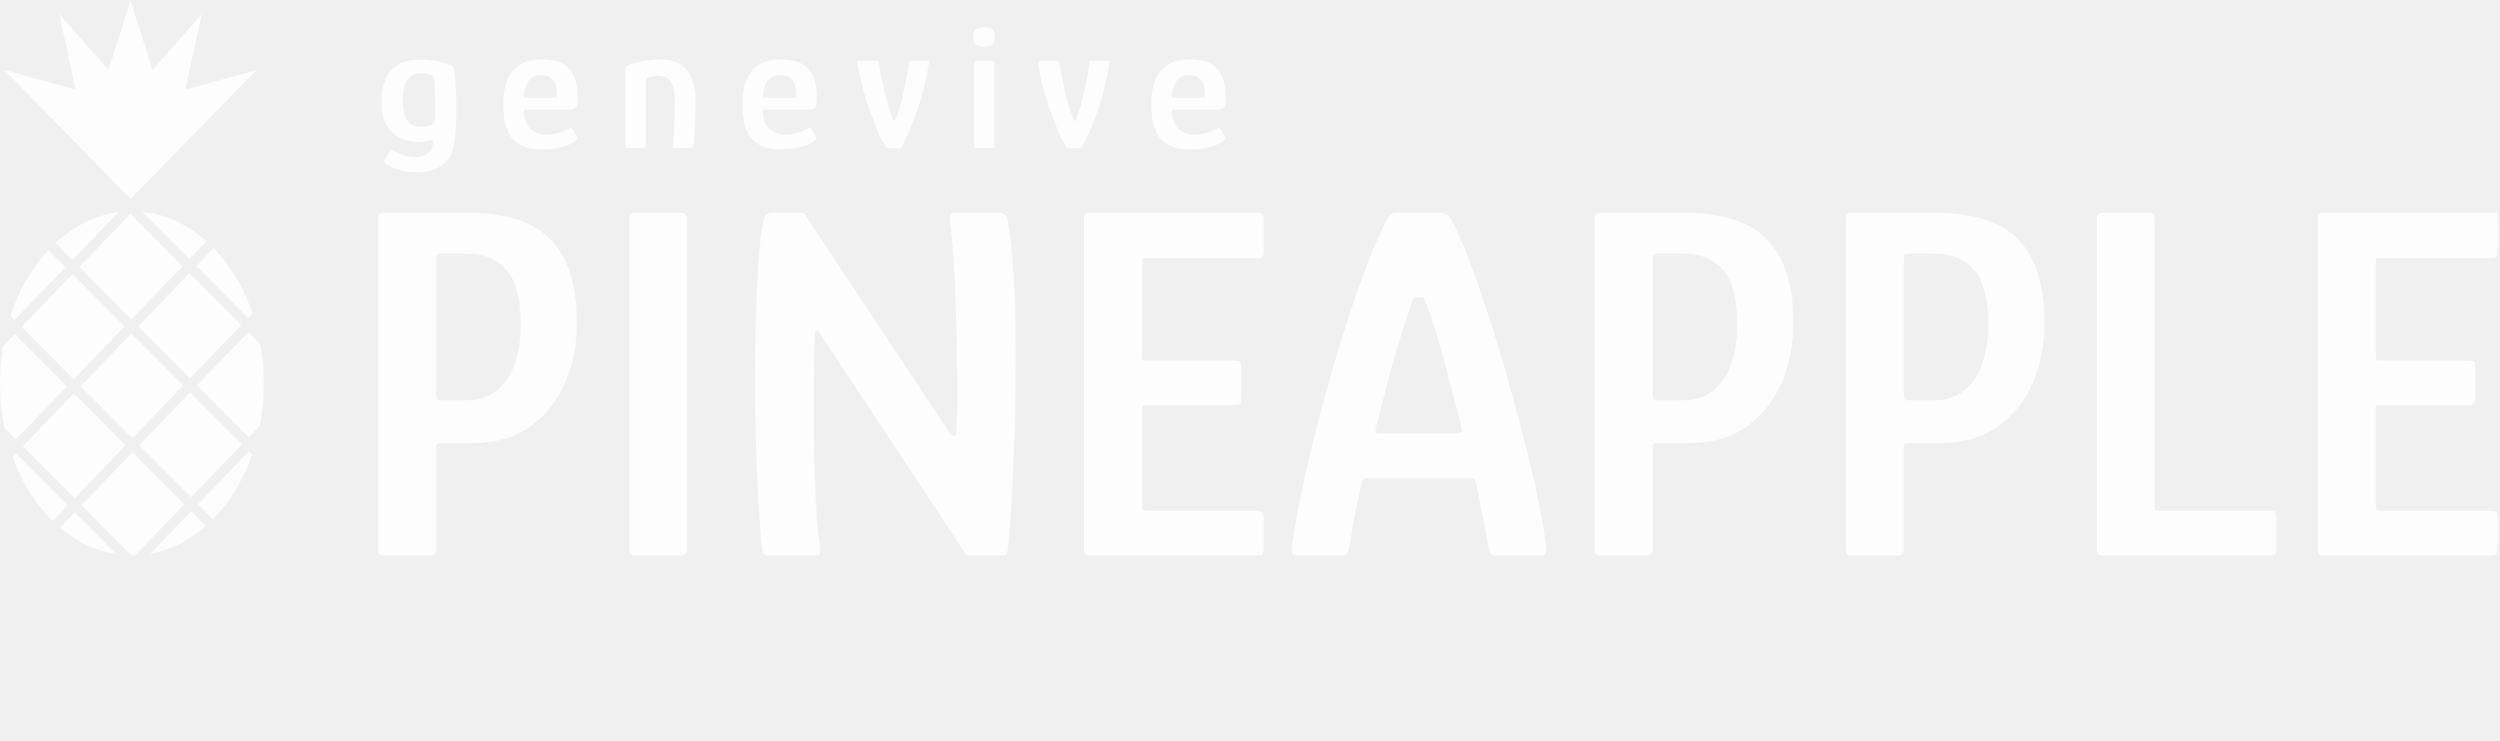
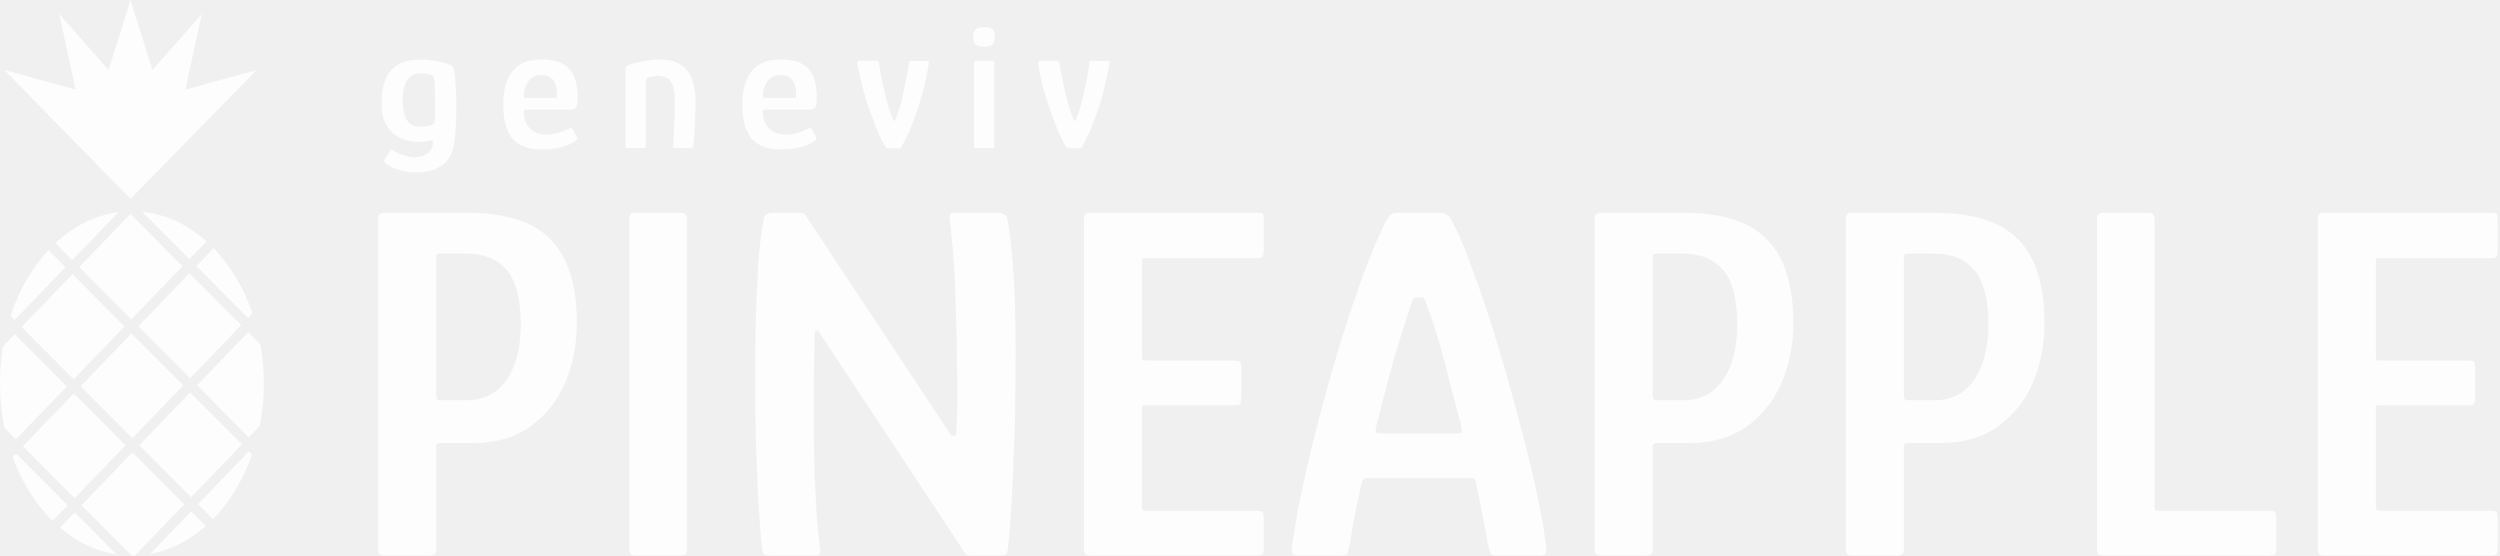
- <svg xmlns="http://www.w3.org/2000/svg" width="540" height="160" viewBox="0 0 540 160" fill="none">
-   <path d="M124.6 69.73C124.6 74.423 123.757 78.75 122.07 82.71C120.383 86.597 117.853 89.75 114.48 92.17C111.18 94.517 107.073 95.69 102.16 95.69H95.12C94.753 95.69 94.497 95.763 94.35 95.91C94.277 96.057 94.24 96.277 94.24 96.57V118.79C94.24 119.597 93.763 120 92.81 120H82.91C82.103 120 81.7 119.597 81.7 118.79V47.18C81.7 46.373 82.103 45.97 82.91 45.97H100.95C109.31 45.97 115.323 47.913 118.99 51.8C122.73 55.613 124.6 61.59 124.6 69.73ZM94.24 85.46C94.24 86.12 94.497 86.45 95.01 86.45H100.84C104.507 86.45 107.367 84.983 109.42 82.05C111.473 79.117 112.5 75.047 112.5 69.84C112.427 64.34 111.363 60.453 109.31 58.18C107.33 55.907 104.433 54.77 100.62 54.77H95.01C94.717 54.77 94.497 54.843 94.35 54.99C94.277 55.063 94.24 55.32 94.24 55.76V85.46ZM148.378 118.79C148.378 119.597 147.938 120 147.058 120H137.158C136.351 120 135.948 119.597 135.948 118.79V47.18C135.948 46.373 136.351 45.97 137.158 45.97H147.058C147.938 45.97 148.378 46.373 148.378 47.18V118.79ZM205.243 93.71C205.39 94.003 205.646 94.15 206.013 94.15C206.38 94.15 206.563 93.93 206.563 93.49C206.71 91.143 206.783 88.54 206.783 85.68C206.783 82.747 206.746 79.667 206.673 76.44C206.673 73.213 206.6 69.913 206.453 66.54C206.38 63.167 206.233 59.867 206.013 56.64C205.793 53.34 205.5 50.223 205.133 47.29C205.06 46.41 205.28 45.97 205.793 45.97H215.803C216.243 45.97 216.61 46.08 216.903 46.3C217.27 46.52 217.49 46.813 217.563 47.18C218.076 49.893 218.48 53.193 218.773 57.08C219.066 60.893 219.25 65.073 219.323 69.62C219.396 74.167 219.396 78.823 219.323 83.59C219.323 88.283 219.213 92.867 218.993 97.34C218.846 101.813 218.663 105.92 218.443 109.66C218.223 113.327 217.966 116.37 217.673 118.79C217.6 119.377 217.38 119.743 217.013 119.89C216.646 119.963 216.243 120 215.803 120H209.313C208.8 120 208.286 119.487 207.773 118.46L176.973 71.82C176.9 71.527 176.716 71.38 176.423 71.38C176.13 71.38 175.983 71.563 175.983 71.93C175.91 75.67 175.836 79.373 175.763 83.04C175.763 86.633 175.763 90.153 175.763 93.6C175.836 96.973 175.91 100.2 175.983 103.28C176.13 106.36 176.276 109.22 176.423 111.86C176.643 114.427 176.9 116.737 177.193 118.79C177.193 119.597 176.936 120 176.423 120H166.523C166.156 120 165.753 119.963 165.313 119.89C164.946 119.743 164.726 119.377 164.653 118.79C164.36 116.297 164.103 113.18 163.883 109.44C163.663 105.7 163.48 101.593 163.333 97.12C163.186 92.647 163.113 88.063 163.113 83.37C163.113 78.603 163.15 73.983 163.223 69.51C163.37 64.963 163.553 60.783 163.773 56.97C164.066 53.083 164.47 49.82 164.983 47.18C165.056 46.813 165.276 46.52 165.643 46.3C166.01 46.08 166.376 45.97 166.743 45.97H173.013C173.526 45.97 173.93 46.263 174.223 46.85L205.243 93.71ZM235.342 120C234.535 120 234.132 119.597 234.132 118.79V47.18C234.132 46.373 234.535 45.97 235.342 45.97H271.422C272.155 45.97 272.595 46.043 272.742 46.19C272.888 46.263 272.962 46.667 272.962 47.4V54.11C272.962 54.917 272.852 55.393 272.632 55.54C272.485 55.687 272.082 55.76 271.422 55.76H247.552C247.112 55.76 246.855 55.797 246.782 55.87C246.708 55.943 246.672 56.163 246.672 56.53V76.99C246.672 77.357 246.708 77.613 246.782 77.76C246.928 77.833 247.148 77.87 247.442 77.87H266.472C267.278 77.87 267.755 77.98 267.902 78.2C268.048 78.347 268.122 78.86 268.122 79.74V85.79C268.122 86.597 268.012 87.11 267.792 87.33C267.645 87.477 267.205 87.55 266.472 87.55H247.442C247.075 87.55 246.855 87.587 246.782 87.66C246.708 87.733 246.672 87.953 246.672 88.32V109.33C246.672 109.697 246.708 109.953 246.782 110.1C246.855 110.247 247.075 110.32 247.442 110.32H271.202C272.082 110.32 272.595 110.43 272.742 110.65C272.888 110.797 272.962 111.273 272.962 112.08V118.24C272.962 119.047 272.852 119.56 272.632 119.78C272.412 119.927 271.935 120 271.202 120H235.342ZM280.128 120C279.541 120 279.175 119.78 279.028 119.34C278.955 118.9 279.028 118.057 279.248 116.81C279.688 113.51 280.421 109.513 281.448 104.82C282.475 100.053 283.685 95.03 285.078 89.75C286.471 84.47 287.975 79.19 289.588 73.91C291.201 68.63 292.851 63.717 294.538 59.17C296.225 54.623 297.838 50.81 299.378 47.73C299.671 47.217 299.965 46.813 300.258 46.52C300.625 46.153 301.028 45.97 301.468 45.97H311.478C311.918 46.117 312.321 46.3 312.688 46.52C313.055 46.74 313.385 47.18 313.678 47.84C315.218 50.773 316.795 54.55 318.408 59.17C320.095 63.717 321.745 68.667 323.358 74.02C324.971 79.3 326.475 84.617 327.868 89.97C329.335 95.25 330.581 100.237 331.608 104.93C332.635 109.623 333.368 113.583 333.808 116.81C334.028 118.057 334.065 118.9 333.918 119.34C333.845 119.78 333.478 120 332.818 120H323.138C322.625 120 322.258 119.89 322.038 119.67C321.891 119.377 321.671 118.643 321.378 117.47C321.085 115.637 320.681 113.51 320.168 111.09C319.728 108.67 319.288 106.433 318.848 104.38C318.775 103.867 318.665 103.573 318.518 103.5C318.371 103.353 318.041 103.28 317.528 103.28H295.418C294.905 103.28 294.575 103.353 294.428 103.5C294.355 103.573 294.245 103.867 294.098 104.38C293.658 106.433 293.181 108.67 292.668 111.09C292.228 113.51 291.861 115.637 291.568 117.47C291.348 118.643 291.128 119.377 290.908 119.67C290.761 119.89 290.431 120 289.918 120H280.128ZM298.058 93.6H314.888C315.328 93.6 315.585 93.527 315.658 93.38C315.805 93.16 315.805 92.757 315.658 92.17C314.485 87.623 313.275 82.967 312.028 78.2C310.781 73.433 309.388 69.033 307.848 65C307.701 64.487 307.445 64.23 307.078 64.23H305.868C305.501 64.23 305.208 64.523 304.988 65.11C304.255 67.31 303.411 69.95 302.458 73.03C301.505 76.037 300.588 79.227 299.708 82.6C298.828 85.973 297.985 89.237 297.178 92.39C297.105 92.757 297.105 93.05 297.178 93.27C297.251 93.49 297.545 93.6 298.058 93.6ZM387.354 69.73C387.354 74.423 386.511 78.75 384.824 82.71C383.137 86.597 380.607 89.75 377.234 92.17C373.934 94.517 369.827 95.69 364.914 95.69H357.874C357.507 95.69 357.251 95.763 357.104 95.91C357.031 96.057 356.994 96.277 356.994 96.57V118.79C356.994 119.597 356.517 120 355.564 120H345.664C344.857 120 344.454 119.597 344.454 118.79V47.18C344.454 46.373 344.857 45.97 345.664 45.97H363.704C372.064 45.97 378.077 47.913 381.744 51.8C385.484 55.613 387.354 61.59 387.354 69.73ZM356.994 85.46C356.994 86.12 357.251 86.45 357.764 86.45H363.594C367.261 86.45 370.121 84.983 372.174 82.05C374.227 79.117 375.254 75.047 375.254 69.84C375.181 64.34 374.117 60.453 372.064 58.18C370.084 55.907 367.187 54.77 363.374 54.77H357.764C357.471 54.77 357.251 54.843 357.104 54.99C357.031 55.063 356.994 55.32 356.994 55.76V85.46ZM441.602 69.73C441.602 74.423 440.759 78.75 439.072 82.71C437.385 86.597 434.855 89.75 431.482 92.17C428.182 94.517 424.075 95.69 419.162 95.69H412.122C411.755 95.69 411.499 95.763 411.352 95.91C411.279 96.057 411.242 96.277 411.242 96.57V118.79C411.242 119.597 410.765 120 409.812 120H399.912C399.105 120 398.702 119.597 398.702 118.79V47.18C398.702 46.373 399.105 45.97 399.912 45.97H417.952C426.312 45.97 432.325 47.913 435.992 51.8C439.732 55.613 441.602 61.59 441.602 69.73ZM411.242 85.46C411.242 86.12 411.499 86.45 412.012 86.45H417.842C421.509 86.45 424.369 84.983 426.422 82.05C428.475 79.117 429.502 75.047 429.502 69.84C429.429 64.34 428.365 60.453 426.312 58.18C424.332 55.907 421.435 54.77 417.622 54.77H412.012C411.719 54.77 411.499 54.843 411.352 54.99C411.279 55.063 411.242 55.32 411.242 55.76V85.46ZM454.16 120C453.353 120 452.95 119.597 452.95 118.79V47.18C452.95 46.373 453.353 45.97 454.16 45.97H463.84C464.5 45.97 464.903 46.08 465.05 46.3C465.27 46.52 465.38 46.923 465.38 47.51V109.33C465.38 109.697 465.417 109.953 465.49 110.1C465.563 110.247 465.82 110.32 466.26 110.32H490.02C490.827 110.32 491.303 110.43 491.45 110.65C491.597 110.797 491.67 111.273 491.67 112.08V118.24C491.67 119.047 491.597 119.56 491.45 119.78C491.303 119.927 490.79 120 489.91 120H454.16ZM501.855 120C501.049 120 500.645 119.597 500.645 118.79V47.18C500.645 46.373 501.049 45.97 501.855 45.97H537.935C538.669 45.97 539.109 46.043 539.255 46.19C539.402 46.263 539.475 46.667 539.475 47.4V54.11C539.475 54.917 539.365 55.393 539.145 55.54C538.999 55.687 538.595 55.76 537.935 55.76H514.065C513.625 55.76 513.369 55.797 513.295 55.87C513.222 55.943 513.185 56.163 513.185 56.53V76.99C513.185 77.357 513.222 77.613 513.295 77.76C513.442 77.833 513.662 77.87 513.955 77.87H532.985C533.792 77.87 534.269 77.98 534.415 78.2C534.562 78.347 534.635 78.86 534.635 79.74V85.79C534.635 86.597 534.525 87.11 534.305 87.33C534.159 87.477 533.719 87.55 532.985 87.55H513.955C513.589 87.55 513.369 87.587 513.295 87.66C513.222 87.733 513.185 87.953 513.185 88.32V109.33C513.185 109.697 513.222 109.953 513.295 110.1C513.369 110.247 513.589 110.32 513.955 110.32H537.715C538.595 110.32 539.109 110.43 539.255 110.65C539.402 110.797 539.475 111.273 539.475 112.08V118.24C539.475 119.047 539.365 119.56 539.145 119.78C538.925 119.927 538.449 120 537.715 120H501.855Z" fill="#FDFDFE" />
-   <path d="M82.4 22.32C82.4 20.533 82.64 18.933 83.12 17.52C83.627 16.08 84.493 14.947 85.72 14.12C86.973 13.293 88.733 12.88 91 12.88C92.04 12.88 93.067 12.973 94.08 13.16C95.12 13.32 96.027 13.547 96.8 13.84C97.387 14.053 97.747 14.307 97.88 14.6C98.013 14.867 98.12 15.32 98.2 15.96C98.44 18.067 98.56 20.4 98.56 22.96C98.587 25.493 98.453 28.027 98.16 30.56C97.867 32.88 97.013 34.573 95.6 35.64C94.187 36.707 92.253 37.24 89.8 37.24C88.813 37.24 87.747 37.093 86.6 36.8C85.453 36.533 84.373 36.04 83.36 35.32C83.227 35.213 83.12 35.08 83.04 34.92C82.987 34.76 83.013 34.6 83.12 34.44C83.227 34.28 83.387 34 83.6 33.6C83.84 33.227 84.013 32.96 84.12 32.8C84.253 32.507 84.373 32.347 84.48 32.32C84.613 32.32 84.787 32.4 85 32.56C85.32 32.773 85.747 32.987 86.28 33.2C86.813 33.413 87.373 33.6 87.96 33.76C88.547 33.92 89.053 34 89.48 34C90.013 34 90.56 33.907 91.12 33.72C91.707 33.56 92.227 33.267 92.68 32.84C93.133 32.44 93.413 31.84 93.52 31.04C93.52 31.013 93.52 30.987 93.52 30.96C93.547 30.907 93.56 30.867 93.56 30.84C93.587 30.653 93.56 30.52 93.48 30.44C93.4 30.333 93.227 30.307 92.96 30.36C92.667 30.44 92.267 30.507 91.76 30.56C91.28 30.613 90.813 30.64 90.36 30.64C88.867 30.64 87.507 30.333 86.28 29.72C85.08 29.107 84.12 28.173 83.4 26.92C82.707 25.667 82.373 24.133 82.4 22.32ZM87 21.64C87 22.733 87.107 23.72 87.32 24.6C87.56 25.453 87.947 26.133 88.48 26.64C89.04 27.12 89.8 27.36 90.76 27.36C91.213 27.36 91.653 27.333 92.08 27.28C92.507 27.227 92.88 27.133 93.2 27C93.653 26.813 93.893 26.507 93.92 26.08C93.973 25.493 94 24.787 94 23.96C94 23.133 93.987 22.293 93.96 21.44C93.96 20.56 93.947 19.76 93.92 19.04C93.893 18.293 93.853 17.707 93.8 17.28C93.8 17.12 93.76 16.933 93.68 16.72C93.627 16.507 93.507 16.36 93.32 16.28C93.053 16.147 92.707 16.04 92.28 15.96C91.853 15.88 91.373 15.84 90.84 15.84C89.88 15.84 89.12 16.093 88.56 16.6C88 17.08 87.6 17.76 87.36 18.64C87.12 19.493 87 20.493 87 21.64ZM108.697 22.52C108.697 21.267 108.817 20.067 109.057 18.92C109.324 17.773 109.764 16.747 110.377 15.84C110.99 14.907 111.83 14.173 112.897 13.64C113.99 13.107 115.364 12.84 117.017 12.84C118.75 12.84 120.124 13.08 121.137 13.56C122.177 14.04 122.95 14.693 123.457 15.52C123.99 16.32 124.337 17.213 124.497 18.2C124.684 19.16 124.777 20.12 124.777 21.08C124.777 22.173 124.657 22.88 124.417 23.2C124.177 23.52 123.817 23.68 123.337 23.68H113.537C113.404 23.68 113.297 23.707 113.217 23.76C113.164 23.813 113.137 23.947 113.137 24.16C113.137 25.093 113.324 25.933 113.697 26.68C114.097 27.427 114.657 28.013 115.377 28.44C116.124 28.867 117.017 29.08 118.057 29.08C118.937 29.08 119.804 28.947 120.657 28.68C121.51 28.413 122.164 28.16 122.617 27.92C122.91 27.76 123.137 27.667 123.297 27.64C123.457 27.587 123.63 27.747 123.817 28.12L124.577 29.56C124.71 29.827 124.737 30.013 124.657 30.12C124.604 30.227 124.444 30.36 124.177 30.52C123.297 31.133 122.217 31.587 120.937 31.88C119.657 32.147 118.364 32.28 117.057 32.28C115.35 32.28 113.95 32.027 112.857 31.52C111.764 31.013 110.91 30.32 110.297 29.44C109.71 28.533 109.297 27.493 109.057 26.32C108.817 25.12 108.697 23.853 108.697 22.52ZM120.297 20.36C120.297 19.56 120.19 18.853 119.977 18.24C119.79 17.6 119.444 17.107 118.937 16.76C118.457 16.387 117.79 16.2 116.937 16.2C116.27 16.2 115.697 16.333 115.217 16.6C114.764 16.84 114.39 17.173 114.097 17.6C113.83 18 113.617 18.44 113.457 18.92C113.297 19.4 113.19 19.867 113.137 20.32C113.137 20.693 113.15 20.933 113.177 21.04C113.204 21.12 113.324 21.16 113.537 21.16H119.777C120.017 21.16 120.164 21.12 120.217 21.04C120.297 20.96 120.324 20.733 120.297 20.36ZM135.609 32C135.262 32 135.089 31.853 135.089 31.56C135.089 28.76 135.089 25.973 135.089 23.2C135.089 20.4 135.089 17.613 135.089 14.84C135.089 14.573 135.169 14.387 135.329 14.28C135.489 14.147 135.822 14 136.329 13.84C136.649 13.733 137.155 13.6 137.849 13.44C138.542 13.28 139.275 13.147 140.049 13.04C140.849 12.907 141.582 12.84 142.249 12.84C144.409 12.84 146.062 13.253 147.209 14.08C148.355 14.907 149.142 16 149.569 17.36C150.022 18.72 150.249 20.24 150.249 21.92C150.249 22.987 150.222 24.08 150.169 25.2C150.142 26.32 150.089 27.4 150.009 28.44C149.955 29.48 149.889 30.387 149.809 31.16C149.755 31.587 149.675 31.84 149.569 31.92C149.489 31.973 149.289 32 148.969 32H146.169C145.849 32 145.622 31.96 145.489 31.88C145.382 31.8 145.342 31.613 145.369 31.32C145.369 31.187 145.395 30.76 145.449 30.04C145.502 29.32 145.555 28.467 145.609 27.48C145.662 26.467 145.702 25.467 145.729 24.48C145.755 23.467 145.769 22.613 145.769 21.92C145.769 20.507 145.635 19.4 145.369 18.6C145.102 17.8 144.702 17.24 144.169 16.92C143.635 16.573 142.955 16.4 142.129 16.4C141.755 16.4 141.395 16.427 141.049 16.48C140.729 16.533 140.435 16.6 140.169 16.68C139.955 16.707 139.782 16.813 139.649 17C139.542 17.16 139.489 17.44 139.489 17.84C139.489 19.093 139.489 20.48 139.489 22C139.489 23.52 139.489 25.093 139.489 26.72C139.489 28.32 139.489 29.933 139.489 31.56C139.489 31.853 139.355 32 139.089 32H135.609ZM160.353 22.52C160.353 21.267 160.473 20.067 160.713 18.92C160.98 17.773 161.42 16.747 162.033 15.84C162.646 14.907 163.486 14.173 164.553 13.64C165.646 13.107 167.02 12.84 168.673 12.84C170.406 12.84 171.78 13.08 172.793 13.56C173.833 14.04 174.606 14.693 175.113 15.52C175.646 16.32 175.993 17.213 176.153 18.2C176.34 19.16 176.433 20.12 176.433 21.08C176.433 22.173 176.313 22.88 176.073 23.2C175.833 23.52 175.473 23.68 174.993 23.68H165.193C165.06 23.68 164.953 23.707 164.873 23.76C164.82 23.813 164.793 23.947 164.793 24.16C164.793 25.093 164.98 25.933 165.353 26.68C165.753 27.427 166.313 28.013 167.033 28.44C167.78 28.867 168.673 29.08 169.713 29.08C170.593 29.08 171.46 28.947 172.313 28.68C173.166 28.413 173.82 28.16 174.273 27.92C174.566 27.76 174.793 27.667 174.953 27.64C175.113 27.587 175.286 27.747 175.473 28.12L176.233 29.56C176.366 29.827 176.393 30.013 176.313 30.12C176.26 30.227 176.1 30.36 175.833 30.52C174.953 31.133 173.873 31.587 172.593 31.88C171.313 32.147 170.02 32.28 168.713 32.28C167.006 32.28 165.606 32.027 164.513 31.52C163.42 31.013 162.566 30.32 161.953 29.44C161.366 28.533 160.953 27.493 160.713 26.32C160.473 25.12 160.353 23.853 160.353 22.52ZM171.953 20.36C171.953 19.56 171.846 18.853 171.633 18.24C171.446 17.6 171.1 17.107 170.593 16.76C170.113 16.387 169.446 16.2 168.593 16.2C167.926 16.2 167.353 16.333 166.873 16.6C166.42 16.84 166.046 17.173 165.753 17.6C165.486 18 165.273 18.44 165.113 18.92C164.953 19.4 164.846 19.867 164.793 20.32C164.793 20.693 164.806 20.933 164.833 21.04C164.86 21.12 164.98 21.16 165.193 21.16H171.433C171.673 21.16 171.82 21.12 171.873 21.04C171.953 20.96 171.98 20.733 171.953 20.36ZM191.785 32C191.572 32 191.412 31.92 191.305 31.76C190.612 30.64 190.012 29.453 189.505 28.2C188.998 26.92 188.518 25.653 188.065 24.4C187.292 22.267 186.692 20.36 186.265 18.68C185.838 17 185.505 15.48 185.265 14.12C185.158 13.453 185.278 13.12 185.625 13.12H189.265C189.425 13.12 189.558 13.173 189.665 13.28C189.772 13.36 189.838 13.467 189.865 13.6C189.945 14.427 190.092 15.347 190.305 16.36C190.518 17.347 190.758 18.453 191.025 19.68C191.372 21.067 191.692 22.267 191.985 23.28C192.305 24.267 192.612 25.12 192.905 25.84C192.958 26.053 193.038 26.147 193.145 26.12C193.278 26.093 193.372 26 193.425 25.84C193.665 25.307 193.905 24.627 194.145 23.8C194.412 22.947 194.692 21.907 194.985 20.68C195.305 19.32 195.585 17.973 195.825 16.64C196.092 15.307 196.265 14.213 196.345 13.36C196.372 13.227 196.452 13.16 196.585 13.16H200.465C200.625 13.16 200.692 13.253 200.665 13.44C200.425 15.067 200.078 16.8 199.625 18.64C199.198 20.48 198.638 22.373 197.945 24.32C197.545 25.52 197.078 26.747 196.545 28C196.012 29.253 195.398 30.52 194.705 31.8C194.625 31.96 194.505 32.04 194.345 32.04L191.785 32ZM214.906 7.92C214.906 8.64 214.759 9.187 214.466 9.56C214.172 9.907 213.546 10.08 212.586 10.08C211.652 10.08 211.012 9.907 210.666 9.56C210.346 9.187 210.186 8.64 210.186 7.92C210.186 7.307 210.346 6.813 210.666 6.44C211.012 6.067 211.652 5.88 212.586 5.88C213.599 5.88 214.239 6.067 214.506 6.44C214.772 6.813 214.906 7.307 214.906 7.92ZM214.786 31.56C214.786 31.853 214.626 32 214.306 32H210.826C210.532 32 210.386 31.853 210.386 31.56V13.56C210.386 13.267 210.532 13.12 210.826 13.12H214.306C214.626 13.12 214.786 13.267 214.786 13.56V31.56ZM230.785 32C230.572 32 230.412 31.92 230.305 31.76C229.612 30.64 229.012 29.453 228.505 28.2C227.998 26.92 227.518 25.653 227.065 24.4C226.292 22.267 225.692 20.36 225.265 18.68C224.838 17 224.505 15.48 224.265 14.12C224.158 13.453 224.278 13.12 224.625 13.12H228.265C228.425 13.12 228.558 13.173 228.665 13.28C228.772 13.36 228.838 13.467 228.865 13.6C228.945 14.427 229.092 15.347 229.305 16.36C229.518 17.347 229.758 18.453 230.025 19.68C230.372 21.067 230.692 22.267 230.985 23.28C231.305 24.267 231.612 25.12 231.905 25.84C231.958 26.053 232.038 26.147 232.145 26.12C232.278 26.093 232.372 26 232.425 25.84C232.665 25.307 232.905 24.627 233.145 23.8C233.412 22.947 233.692 21.907 233.985 20.68C234.305 19.32 234.585 17.973 234.825 16.64C235.092 15.307 235.265 14.213 235.345 13.36C235.372 13.227 235.452 13.16 235.585 13.16H239.465C239.625 13.16 239.692 13.253 239.665 13.44C239.425 15.067 239.078 16.8 238.625 18.64C238.198 20.48 237.638 22.373 236.945 24.32C236.545 25.52 236.078 26.747 235.545 28C235.012 29.253 234.398 30.52 233.705 31.8C233.625 31.96 233.505 32.04 233.345 32.04L230.785 32ZM248.666 22.52C248.666 21.267 248.786 20.067 249.026 18.92C249.292 17.773 249.732 16.747 250.346 15.84C250.959 14.907 251.799 14.173 252.866 13.64C253.959 13.107 255.332 12.84 256.986 12.84C258.719 12.84 260.092 13.08 261.106 13.56C262.146 14.04 262.919 14.693 263.426 15.52C263.959 16.32 264.306 17.213 264.466 18.2C264.652 19.16 264.746 20.12 264.746 21.08C264.746 22.173 264.626 22.88 264.386 23.2C264.146 23.52 263.786 23.68 263.306 23.68H253.506C253.372 23.68 253.266 23.707 253.186 23.76C253.132 23.813 253.106 23.947 253.106 24.16C253.106 25.093 253.292 25.933 253.666 26.68C254.066 27.427 254.626 28.013 255.346 28.44C256.092 28.867 256.986 29.08 258.026 29.08C258.906 29.08 259.772 28.947 260.626 28.68C261.479 28.413 262.132 28.16 262.586 27.92C262.879 27.76 263.106 27.667 263.266 27.64C263.426 27.587 263.599 27.747 263.786 28.12L264.546 29.56C264.679 29.827 264.706 30.013 264.626 30.12C264.572 30.227 264.412 30.36 264.146 30.52C263.266 31.133 262.186 31.587 260.906 31.88C259.626 32.147 258.332 32.28 257.026 32.28C255.319 32.28 253.919 32.027 252.826 31.52C251.732 31.013 250.879 30.32 250.266 29.44C249.679 28.533 249.266 27.493 249.026 26.32C248.786 25.12 248.666 23.853 248.666 22.52ZM260.266 20.36C260.266 19.56 260.159 18.853 259.946 18.24C259.759 17.6 259.412 17.107 258.906 16.76C258.426 16.387 257.759 16.2 256.906 16.2C256.239 16.2 255.666 16.333 255.186 16.6C254.732 16.84 254.359 17.173 254.066 17.6C253.799 18 253.586 18.44 253.426 18.92C253.266 19.4 253.159 19.867 253.106 20.32C253.106 20.693 253.119 20.933 253.146 21.04C253.172 21.12 253.292 21.16 253.506 21.16H259.746C259.986 21.16 260.132 21.12 260.186 21.04C260.266 20.96 260.292 20.733 260.266 20.36Z" fill="#FDFDFE" />
+ <svg xmlns="http://www.w3.org/2000/svg" width="540" height="120" viewBox="0 0 540 120" fill="none">
  <g clip-path="url(#clip0_96_1534)">
-     <path d="M53.583 68.697L54.545 67.694C52.652 62.149 49.746 57.319 46.139 53.605L42.412 57.473L53.583 68.687V68.697Z" fill="#FDFDFE" />
-     <path d="M40.931 59.009L29.875 70.494L41.05 81.713L52.105 70.228L40.931 59.009Z" fill="#FDFDFE" />
-     <path d="M14.137 57.718L10.46 54.025C6.923 57.81 4.098 62.67 2.274 68.237L3.156 69.117L14.137 57.708V57.718Z" fill="#FDFDFE" />
-     <path d="M15.646 59.221L4.66 70.633L15.907 81.923L26.892 70.511L15.646 59.221Z" fill="#FDFDFE" />
-     <path d="M25.599 45.819C20.55 46.484 15.891 48.868 11.973 52.52L15.62 56.184L25.599 45.819Z" fill="#FDFDFE" />
-     <path d="M44.596 52.132C40.588 48.54 35.839 46.258 30.719 45.737L40.909 55.969L44.606 52.132H44.596Z" fill="#FDFDFE" />
-     <path d="M28.174 46.205L17.119 57.69L28.365 68.98L39.421 57.495L28.174 46.205Z" fill="#FDFDFE" />
-     <path d="M41.073 84.757L30.087 96.169L41.277 107.402L52.262 95.99L41.073 84.757Z" fill="#FDFDFE" />
-     <path d="M14.428 83.472L3.176 72.176L0.671 74.785C0.23 77.374 0 80.055 0 82.817C0 86.143 0.341 89.355 0.962 92.425L3.427 94.901L14.428 83.482V83.472Z" fill="#FDFDFE" />
-     <path d="M17.604 109.134L28.425 120C28.425 120 28.475 120 28.495 120C28.715 120 28.936 120 29.146 119.99L39.787 108.939L28.605 97.705L17.604 109.123V109.134Z" fill="#FDFDFE" />
-     <path d="M56.269 74.417L53.614 71.746L42.552 83.237L53.734 94.471L56.118 91.985C56.689 89.059 56.99 85.989 56.99 82.817C56.99 79.932 56.739 77.118 56.259 74.417H56.269Z" fill="#FDFDFE" />
-     <path d="M28.392 72.026L17.407 83.438L28.581 94.656L39.567 83.244L28.392 72.026Z" fill="#FDFDFE" />
-     <path d="M15.942 84.969L4.943 96.395L16.118 107.614L27.117 96.187L15.942 84.969Z" fill="#FDFDFE" />
-     <path d="M42.773 108.909L45.999 112.152C49.606 108.479 52.521 103.701 54.445 98.196L53.754 97.5L42.773 108.909Z" fill="#FDFDFE" />
-     <path d="M12.945 113.973C16.542 117.033 20.7 119.069 25.169 119.744L16.131 110.668L12.945 113.973Z" fill="#FDFDFE" />
-     <path d="M32.443 119.642C36.851 118.844 40.929 116.736 44.456 113.626L41.29 110.454L32.443 119.642Z" fill="#FDFDFE" />
-     <path d="M3.457 97.94L2.725 98.697C4.709 104.181 7.695 108.919 11.372 112.531L14.628 109.154L3.457 97.94Z" fill="#FDFDFE" />
-     <path d="M28.194 42.954L55.437 15.123L40.037 19.359L43.594 3.029L32.934 15.123L28.194 0L23.455 15.123L12.795 3.029L16.341 19.359L0.942 15.123L28.194 42.954Z" fill="#FDFDFE" />
+     <path d="M124.6 69.73C124.6 74.423 123.757 78.75 122.07 82.71C120.383 86.597 117.853 89.75 114.48 92.17C111.18 94.517 107.073 95.69 102.16 95.69H95.12C94.753 95.69 94.497 95.763 94.35 95.91C94.277 96.057 94.24 96.277 94.24 96.57V118.79C94.24 119.597 93.763 120 92.81 120H82.91C82.103 120 81.7 119.597 81.7 118.79V47.18C81.7 46.373 82.103 45.97 82.91 45.97H100.95C109.31 45.97 115.323 47.913 118.99 51.8C122.73 55.613 124.6 61.59 124.6 69.73ZM94.24 85.46C94.24 86.12 94.497 86.45 95.01 86.45H100.84C104.507 86.45 107.367 84.983 109.42 82.05C111.473 79.117 112.5 75.047 112.5 69.84C112.427 64.34 111.363 60.453 109.31 58.18C107.33 55.907 104.433 54.77 100.62 54.77H95.01C94.717 54.77 94.497 54.843 94.35 54.99C94.277 55.063 94.24 55.32 94.24 55.76V85.46ZM148.378 118.79C148.378 119.597 147.938 120 147.058 120H137.158C136.351 120 135.948 119.597 135.948 118.79V47.18C135.948 46.373 136.351 45.97 137.158 45.97H147.058C147.938 45.97 148.378 46.373 148.378 47.18V118.79ZM205.243 93.71C205.39 94.003 205.646 94.15 206.013 94.15C206.38 94.15 206.563 93.93 206.563 93.49C206.71 91.143 206.783 88.54 206.783 85.68C206.783 82.747 206.746 79.667 206.673 76.44C206.673 73.213 206.6 69.913 206.453 66.54C206.38 63.167 206.233 59.867 206.013 56.64C205.793 53.34 205.5 50.223 205.133 47.29C205.06 46.41 205.28 45.97 205.793 45.97H215.803C216.243 45.97 216.61 46.08 216.903 46.3C217.27 46.52 217.49 46.813 217.563 47.18C218.076 49.893 218.48 53.193 218.773 57.08C219.066 60.893 219.25 65.073 219.323 69.62C219.396 74.167 219.396 78.823 219.323 83.59C219.323 88.283 219.213 92.867 218.993 97.34C218.846 101.813 218.663 105.92 218.443 109.66C218.223 113.327 217.966 116.37 217.673 118.79C217.6 119.377 217.38 119.743 217.013 119.89C216.646 119.963 216.243 120 215.803 120H209.313C208.8 120 208.286 119.487 207.773 118.46L176.973 71.82C176.9 71.527 176.716 71.38 176.423 71.38C176.13 71.38 175.983 71.563 175.983 71.93C175.91 75.67 175.836 79.373 175.763 83.04C175.763 86.633 175.763 90.153 175.763 93.6C175.836 96.973 175.91 100.2 175.983 103.28C176.13 106.36 176.276 109.22 176.423 111.86C176.643 114.427 176.9 116.737 177.193 118.79C177.193 119.597 176.936 120 176.423 120H166.523C166.156 120 165.753 119.963 165.313 119.89C164.946 119.743 164.726 119.377 164.653 118.79C164.36 116.297 164.103 113.18 163.883 109.44C163.663 105.7 163.48 101.593 163.333 97.12C163.186 92.647 163.113 88.063 163.113 83.37C163.113 78.603 163.15 73.983 163.223 69.51C163.37 64.963 163.553 60.783 163.773 56.97C164.066 53.083 164.47 49.82 164.983 47.18C165.056 46.813 165.276 46.52 165.643 46.3C166.01 46.08 166.376 45.97 166.743 45.97H173.013C173.526 45.97 173.93 46.263 174.223 46.85L205.243 93.71ZM235.342 120C234.535 120 234.132 119.597 234.132 118.79V47.18C234.132 46.373 234.535 45.97 235.342 45.97H271.422C272.155 45.97 272.595 46.043 272.742 46.19C272.888 46.263 272.962 46.667 272.962 47.4V54.11C272.962 54.917 272.852 55.393 272.632 55.54C272.485 55.687 272.082 55.76 271.422 55.76H247.552C247.112 55.76 246.855 55.797 246.782 55.87C246.708 55.943 246.672 56.163 246.672 56.53V76.99C246.672 77.357 246.708 77.613 246.782 77.76C246.928 77.833 247.148 77.87 247.442 77.87H266.472C267.278 77.87 267.755 77.98 267.902 78.2C268.048 78.347 268.122 78.86 268.122 79.74V85.79C268.122 86.597 268.012 87.11 267.792 87.33C267.645 87.477 267.205 87.55 266.472 87.55H247.442C247.075 87.55 246.855 87.587 246.782 87.66C246.708 87.733 246.672 87.953 246.672 88.32V109.33C246.672 109.697 246.708 109.953 246.782 110.1C246.855 110.247 247.075 110.32 247.442 110.32H271.202C272.082 110.32 272.595 110.43 272.742 110.65C272.888 110.797 272.962 111.273 272.962 112.08V118.24C272.962 119.047 272.852 119.56 272.632 119.78C272.412 119.927 271.935 120 271.202 120H235.342ZM280.128 120C279.541 120 279.175 119.78 279.028 119.34C278.955 118.9 279.028 118.057 279.248 116.81C279.688 113.51 280.421 109.513 281.448 104.82C282.475 100.053 283.685 95.03 285.078 89.75C286.471 84.47 287.975 79.19 289.588 73.91C291.201 68.63 292.851 63.717 294.538 59.17C296.225 54.623 297.838 50.81 299.378 47.73C299.671 47.217 299.965 46.813 300.258 46.52C300.625 46.153 301.028 45.97 301.468 45.97H311.478C311.918 46.117 312.321 46.3 312.688 46.52C313.055 46.74 313.385 47.18 313.678 47.84C315.218 50.773 316.795 54.55 318.408 59.17C320.095 63.717 321.745 68.667 323.358 74.02C324.971 79.3 326.475 84.617 327.868 89.97C329.335 95.25 330.581 100.237 331.608 104.93C332.635 109.623 333.368 113.583 333.808 116.81C334.028 118.057 334.065 118.9 333.918 119.34C333.845 119.78 333.478 120 332.818 120H323.138C322.625 120 322.258 119.89 322.038 119.67C321.891 119.377 321.671 118.643 321.378 117.47C321.085 115.637 320.681 113.51 320.168 111.09C319.728 108.67 319.288 106.433 318.848 104.38C318.775 103.867 318.665 103.573 318.518 103.5C318.371 103.353 318.041 103.28 317.528 103.28H295.418C294.905 103.28 294.575 103.353 294.428 103.5C294.355 103.573 294.245 103.867 294.098 104.38C293.658 106.433 293.181 108.67 292.668 111.09C292.228 113.51 291.861 115.637 291.568 117.47C291.348 118.643 291.128 119.377 290.908 119.67C290.761 119.89 290.431 120 289.918 120H280.128ZM298.058 93.6H314.888C315.328 93.6 315.585 93.527 315.658 93.38C315.805 93.16 315.805 92.757 315.658 92.17C314.485 87.623 313.275 82.967 312.028 78.2C310.781 73.433 309.388 69.033 307.848 65C307.701 64.487 307.445 64.23 307.078 64.23H305.868C305.501 64.23 305.208 64.523 304.988 65.11C304.255 67.31 303.411 69.95 302.458 73.03C301.505 76.037 300.588 79.227 299.708 82.6C298.828 85.973 297.985 89.237 297.178 92.39C297.105 92.757 297.105 93.05 297.178 93.27C297.251 93.49 297.545 93.6 298.058 93.6ZM387.354 69.73C387.354 74.423 386.511 78.75 384.824 82.71C383.137 86.597 380.607 89.75 377.234 92.17C373.934 94.517 369.827 95.69 364.914 95.69H357.874C357.507 95.69 357.251 95.763 357.104 95.91C357.031 96.057 356.994 96.277 356.994 96.57V118.79C356.994 119.597 356.517 120 355.564 120H345.664C344.857 120 344.454 119.597 344.454 118.79V47.18C344.454 46.373 344.857 45.97 345.664 45.97H363.704C372.064 45.97 378.077 47.913 381.744 51.8C385.484 55.613 387.354 61.59 387.354 69.73ZM356.994 85.46C356.994 86.12 357.251 86.45 357.764 86.45H363.594C367.261 86.45 370.121 84.983 372.174 82.05C374.227 79.117 375.254 75.047 375.254 69.84C375.181 64.34 374.117 60.453 372.064 58.18C370.084 55.907 367.187 54.77 363.374 54.77H357.764C357.471 54.77 357.251 54.843 357.104 54.99C357.031 55.063 356.994 55.32 356.994 55.76V85.46ZM441.602 69.73C441.602 74.423 440.759 78.75 439.072 82.71C437.385 86.597 434.855 89.75 431.482 92.17C428.182 94.517 424.075 95.69 419.162 95.69H412.122C411.755 95.69 411.499 95.763 411.352 95.91C411.279 96.057 411.242 96.277 411.242 96.57V118.79C411.242 119.597 410.765 120 409.812 120H399.912C399.105 120 398.702 119.597 398.702 118.79V47.18C398.702 46.373 399.105 45.97 399.912 45.97H417.952C426.312 45.97 432.325 47.913 435.992 51.8C439.732 55.613 441.602 61.59 441.602 69.73ZM411.242 85.46C411.242 86.12 411.499 86.45 412.012 86.45H417.842C421.509 86.45 424.369 84.983 426.422 82.05C428.475 79.117 429.502 75.047 429.502 69.84C429.429 64.34 428.365 60.453 426.312 58.18C424.332 55.907 421.435 54.77 417.622 54.77H412.012C411.719 54.77 411.499 54.843 411.352 54.99C411.279 55.063 411.242 55.32 411.242 55.76V85.46ZM454.16 120C453.353 120 452.95 119.597 452.95 118.79V47.18C452.95 46.373 453.353 45.97 454.16 45.97H463.84C464.5 45.97 464.903 46.08 465.05 46.3C465.27 46.52 465.38 46.923 465.38 47.51V109.33C465.38 109.697 465.417 109.953 465.49 110.1C465.563 110.247 465.82 110.32 466.26 110.32H490.02C490.827 110.32 491.303 110.43 491.45 110.65C491.597 110.797 491.67 111.273 491.67 112.08V118.24C491.67 119.047 491.597 119.56 491.45 119.78C491.303 119.927 490.79 120 489.91 120H454.16ZM501.855 120C501.049 120 500.645 119.597 500.645 118.79V47.18C500.645 46.373 501.049 45.97 501.855 45.97H537.935C538.669 45.97 539.109 46.043 539.255 46.19C539.402 46.263 539.475 46.667 539.475 47.4V54.11C539.475 54.917 539.365 55.393 539.145 55.54C538.999 55.687 538.595 55.76 537.935 55.76H514.065C513.625 55.76 513.369 55.797 513.295 55.87C513.222 55.943 513.185 56.163 513.185 56.53V76.99C513.185 77.357 513.222 77.613 513.295 77.76C513.442 77.833 513.662 77.87 513.955 77.87H532.985C533.792 77.87 534.269 77.98 534.415 78.2C534.562 78.347 534.635 78.86 534.635 79.74V85.79C534.635 86.597 534.525 87.11 534.305 87.33C534.159 87.477 533.719 87.55 532.985 87.55H513.955C513.589 87.55 513.369 87.587 513.295 87.66C513.222 87.733 513.185 87.953 513.185 88.32V109.33C513.185 109.697 513.222 109.953 513.295 110.1C513.369 110.247 513.589 110.32 513.955 110.32H537.715C538.595 110.32 539.109 110.43 539.255 110.65C539.402 110.797 539.475 111.273 539.475 112.08V118.24C539.475 119.047 539.365 119.56 539.145 119.78C538.925 119.927 538.449 120 537.715 120H501.855Z" fill="#FDFDFE" />
+     <path d="M82.4 22.32C82.4 20.533 82.64 18.933 83.12 17.52C83.627 16.08 84.493 14.947 85.72 14.12C86.973 13.293 88.733 12.88 91 12.88C92.04 12.88 93.067 12.973 94.08 13.16C95.12 13.32 96.027 13.547 96.8 13.84C97.387 14.053 97.747 14.307 97.88 14.6C98.013 14.867 98.12 15.32 98.2 15.96C98.44 18.067 98.56 20.4 98.56 22.96C98.587 25.493 98.453 28.027 98.16 30.56C97.867 32.88 97.013 34.573 95.6 35.64C94.187 36.707 92.253 37.24 89.8 37.24C88.813 37.24 87.747 37.093 86.6 36.8C85.453 36.533 84.373 36.04 83.36 35.32C83.227 35.213 83.12 35.08 83.04 34.92C82.987 34.76 83.013 34.6 83.12 34.44C83.227 34.28 83.387 34 83.6 33.6C83.84 33.227 84.013 32.96 84.12 32.8C84.253 32.507 84.373 32.347 84.48 32.32C84.613 32.32 84.787 32.4 85 32.56C85.32 32.773 85.747 32.987 86.28 33.2C86.813 33.413 87.373 33.6 87.96 33.76C88.547 33.92 89.053 34 89.48 34C90.013 34 90.56 33.907 91.12 33.72C91.707 33.56 92.227 33.267 92.68 32.84C93.133 32.44 93.413 31.84 93.52 31.04C93.52 31.013 93.52 30.987 93.52 30.96C93.547 30.907 93.56 30.867 93.56 30.84C93.587 30.653 93.56 30.52 93.48 30.44C93.4 30.333 93.227 30.307 92.96 30.36C92.667 30.44 92.267 30.507 91.76 30.56C91.28 30.613 90.813 30.64 90.36 30.64C88.867 30.64 87.507 30.333 86.28 29.72C85.08 29.107 84.12 28.173 83.4 26.92C82.707 25.667 82.373 24.133 82.4 22.32ZM87 21.64C87 22.733 87.107 23.72 87.32 24.6C87.56 25.453 87.947 26.133 88.48 26.64C89.04 27.12 89.8 27.36 90.76 27.36C91.213 27.36 91.653 27.333 92.08 27.28C92.507 27.227 92.88 27.133 93.2 27C93.653 26.813 93.893 26.507 93.92 26.08C93.973 25.493 94 24.787 94 23.96C94 23.133 93.987 22.293 93.96 21.44C93.96 20.56 93.947 19.76 93.92 19.04C93.893 18.293 93.853 17.707 93.8 17.28C93.8 17.12 93.76 16.933 93.68 16.72C93.627 16.507 93.507 16.36 93.32 16.28C93.053 16.147 92.707 16.04 92.28 15.96C91.853 15.88 91.373 15.84 90.84 15.84C89.88 15.84 89.12 16.093 88.56 16.6C88 17.08 87.6 17.76 87.36 18.64C87.12 19.493 87 20.493 87 21.64ZM108.697 22.52C108.697 21.267 108.817 20.067 109.057 18.92C109.324 17.773 109.764 16.747 110.377 15.84C110.99 14.907 111.83 14.173 112.897 13.64C113.99 13.107 115.364 12.84 117.017 12.84C118.75 12.84 120.124 13.08 121.137 13.56C122.177 14.04 122.95 14.693 123.457 15.52C123.99 16.32 124.337 17.213 124.497 18.2C124.684 19.16 124.777 20.12 124.777 21.08C124.777 22.173 124.657 22.88 124.417 23.2C124.177 23.52 123.817 23.68 123.337 23.68H113.537C113.404 23.68 113.297 23.707 113.217 23.76C113.164 23.813 113.137 23.947 113.137 24.16C113.137 25.093 113.324 25.933 113.697 26.68C114.097 27.427 114.657 28.013 115.377 28.44C116.124 28.867 117.017 29.08 118.057 29.08C118.937 29.08 119.804 28.947 120.657 28.68C121.51 28.413 122.164 28.16 122.617 27.92C122.91 27.76 123.137 27.667 123.297 27.64C123.457 27.587 123.63 27.747 123.817 28.12L124.577 29.56C124.71 29.827 124.737 30.013 124.657 30.12C124.604 30.227 124.444 30.36 124.177 30.52C123.297 31.133 122.217 31.587 120.937 31.88C119.657 32.147 118.364 32.28 117.057 32.28C115.35 32.28 113.95 32.027 112.857 31.52C111.764 31.013 110.91 30.32 110.297 29.44C109.71 28.533 109.297 27.493 109.057 26.32C108.817 25.12 108.697 23.853 108.697 22.52ZM120.297 20.36C120.297 19.56 120.19 18.853 119.977 18.24C119.79 17.6 119.444 17.107 118.937 16.76C118.457 16.387 117.79 16.2 116.937 16.2C116.27 16.2 115.697 16.333 115.217 16.6C114.764 16.84 114.39 17.173 114.097 17.6C113.83 18 113.617 18.44 113.457 18.92C113.297 19.4 113.19 19.867 113.137 20.32C113.137 20.693 113.15 20.933 113.177 21.04C113.204 21.12 113.324 21.16 113.537 21.16H119.777C120.017 21.16 120.164 21.12 120.217 21.04C120.297 20.96 120.324 20.733 120.297 20.36ZM135.609 32C135.262 32 135.089 31.853 135.089 31.56C135.089 28.76 135.089 25.973 135.089 23.2C135.089 20.4 135.089 17.613 135.089 14.84C135.089 14.573 135.169 14.387 135.329 14.28C135.489 14.147 135.822 14 136.329 13.84C136.649 13.733 137.155 13.6 137.849 13.44C138.542 13.28 139.275 13.147 140.049 13.04C140.849 12.907 141.582 12.84 142.249 12.84C144.409 12.84 146.062 13.253 147.209 14.08C148.355 14.907 149.142 16 149.569 17.36C150.022 18.72 150.249 20.24 150.249 21.92C150.249 22.987 150.222 24.08 150.169 25.2C150.142 26.32 150.089 27.4 150.009 28.44C149.955 29.48 149.889 30.387 149.809 31.16C149.755 31.587 149.675 31.84 149.569 31.92C149.489 31.973 149.289 32 148.969 32H146.169C145.849 32 145.622 31.96 145.489 31.88C145.382 31.8 145.342 31.613 145.369 31.32C145.369 31.187 145.395 30.76 145.449 30.04C145.502 29.32 145.555 28.467 145.609 27.48C145.662 26.467 145.702 25.467 145.729 24.48C145.755 23.467 145.769 22.613 145.769 21.92C145.769 20.507 145.635 19.4 145.369 18.6C145.102 17.8 144.702 17.24 144.169 16.92C143.635 16.573 142.955 16.4 142.129 16.4C141.755 16.4 141.395 16.427 141.049 16.48C140.729 16.533 140.435 16.6 140.169 16.68C139.955 16.707 139.782 16.813 139.649 17C139.542 17.16 139.489 17.44 139.489 17.84C139.489 19.093 139.489 20.48 139.489 22C139.489 23.52 139.489 25.093 139.489 26.72C139.489 28.32 139.489 29.933 139.489 31.56C139.489 31.853 139.355 32 139.089 32H135.609ZM160.353 22.52C160.353 21.267 160.473 20.067 160.713 18.92C160.98 17.773 161.42 16.747 162.033 15.84C162.646 14.907 163.486 14.173 164.553 13.64C165.646 13.107 167.02 12.84 168.673 12.84C170.406 12.84 171.78 13.08 172.793 13.56C173.833 14.04 174.606 14.693 175.113 15.52C175.646 16.32 175.993 17.213 176.153 18.2C176.34 19.16 176.433 20.12 176.433 21.08C176.433 22.173 176.313 22.88 176.073 23.2C175.833 23.52 175.473 23.68 174.993 23.68H165.193C165.06 23.68 164.953 23.707 164.873 23.76C164.82 23.813 164.793 23.947 164.793 24.16C164.793 25.093 164.98 25.933 165.353 26.68C165.753 27.427 166.313 28.013 167.033 28.44C167.78 28.867 168.673 29.08 169.713 29.08C170.593 29.08 171.46 28.947 172.313 28.68C173.166 28.413 173.82 28.16 174.273 27.92C174.566 27.76 174.793 27.667 174.953 27.64C175.113 27.587 175.286 27.747 175.473 28.12L176.233 29.56C176.366 29.827 176.393 30.013 176.313 30.12C176.26 30.227 176.1 30.36 175.833 30.52C174.953 31.133 173.873 31.587 172.593 31.88C171.313 32.147 170.02 32.28 168.713 32.28C167.006 32.28 165.606 32.027 164.513 31.52C163.42 31.013 162.566 30.32 161.953 29.44C161.366 28.533 160.953 27.493 160.713 26.32C160.473 25.12 160.353 23.853 160.353 22.52ZM171.953 20.36C171.953 19.56 171.846 18.853 171.633 18.24C171.446 17.6 171.1 17.107 170.593 16.76C170.113 16.387 169.446 16.2 168.593 16.2C167.926 16.2 167.353 16.333 166.873 16.6C166.42 16.84 166.046 17.173 165.753 17.6C165.486 18 165.273 18.44 165.113 18.92C164.953 19.4 164.846 19.867 164.793 20.32C164.793 20.693 164.806 20.933 164.833 21.04C164.86 21.12 164.98 21.16 165.193 21.16H171.433C171.673 21.16 171.82 21.12 171.873 21.04C171.953 20.96 171.98 20.733 171.953 20.36ZM191.785 32C191.572 32 191.412 31.92 191.305 31.76C190.612 30.64 190.012 29.453 189.505 28.2C188.998 26.92 188.518 25.653 188.065 24.4C187.292 22.267 186.692 20.36 186.265 18.68C185.838 17 185.505 15.48 185.265 14.12C185.158 13.453 185.278 13.12 185.625 13.12H189.265C189.425 13.12 189.558 13.173 189.665 13.28C189.772 13.36 189.838 13.467 189.865 13.6C189.945 14.427 190.092 15.347 190.305 16.36C190.518 17.347 190.758 18.453 191.025 19.68C191.372 21.067 191.692 22.267 191.985 23.28C192.305 24.267 192.612 25.12 192.905 25.84C192.958 26.053 193.038 26.147 193.145 26.12C193.278 26.093 193.372 26 193.425 25.84C193.665 25.307 193.905 24.627 194.145 23.8C194.412 22.947 194.692 21.907 194.985 20.68C195.305 19.32 195.585 17.973 195.825 16.64C196.092 15.307 196.265 14.213 196.345 13.36C196.372 13.227 196.452 13.16 196.585 13.16H200.465C200.625 13.16 200.692 13.253 200.665 13.44C200.425 15.067 200.078 16.8 199.625 18.64C199.198 20.48 198.638 22.373 197.945 24.32C197.545 25.52 197.078 26.747 196.545 28C196.012 29.253 195.398 30.52 194.705 31.8C194.625 31.96 194.505 32.04 194.345 32.04L191.785 32ZM214.906 7.92C214.906 8.64 214.759 9.187 214.466 9.56C214.172 9.907 213.546 10.08 212.586 10.08C211.652 10.08 211.012 9.907 210.666 9.56C210.346 9.187 210.186 8.64 210.186 7.92C210.186 7.307 210.346 6.813 210.666 6.44C211.012 6.067 211.652 5.88 212.586 5.88C213.599 5.88 214.239 6.067 214.506 6.44C214.772 6.813 214.906 7.307 214.906 7.92ZM214.786 31.56C214.786 31.853 214.626 32 214.306 32H210.826C210.532 32 210.386 31.853 210.386 31.56V13.56C210.386 13.267 210.532 13.12 210.826 13.12H214.306C214.626 13.12 214.786 13.267 214.786 13.56V31.56ZM230.785 32C230.572 32 230.412 31.92 230.305 31.76C229.612 30.64 229.012 29.453 228.505 28.2C227.998 26.92 227.518 25.653 227.065 24.4C226.292 22.267 225.692 20.36 225.265 18.68C224.838 17 224.505 15.48 224.265 14.12C224.158 13.453 224.278 13.12 224.625 13.12H228.265C228.425 13.12 228.558 13.173 228.665 13.28C228.772 13.36 228.838 13.467 228.865 13.6C228.945 14.427 229.092 15.347 229.305 16.36C229.518 17.347 229.758 18.453 230.025 19.68C230.372 21.067 230.692 22.267 230.985 23.28C231.305 24.267 231.612 25.12 231.905 25.84C231.958 26.053 232.038 26.147 232.145 26.12C232.278 26.093 232.372 26 232.425 25.84C232.665 25.307 232.905 24.627 233.145 23.8C233.412 22.947 233.692 21.907 233.985 20.68C234.305 19.32 234.585 17.973 234.825 16.64C235.092 15.307 235.265 14.213 235.345 13.36C235.372 13.227 235.452 13.16 235.585 13.16H239.465C239.625 13.16 239.692 13.253 239.665 13.44C239.425 15.067 239.078 16.8 238.625 18.64C238.198 20.48 237.638 22.373 236.945 24.32C236.545 25.52 236.078 26.747 235.545 28C235.012 29.253 234.398 30.52 233.705 31.8C233.625 31.96 233.505 32.04 233.345 32.04L230.785 32Z" fill="#FDFDFE" />
+     <g clip-path="url(#clip1_96_1534)">
+       <path d="M53.583 68.697L54.545 67.694C52.652 62.149 49.746 57.319 46.139 53.605L42.412 57.473L53.583 68.687V68.697Z" fill="#FDFDFE" />
+       <path d="M40.931 59.009L29.875 70.494L41.05 81.713L52.105 70.228L40.931 59.009Z" fill="#FDFDFE" />
+       <path d="M14.137 57.718L10.46 54.025C6.923 57.81 4.098 62.67 2.274 68.237L3.156 69.117L14.137 57.708V57.718Z" fill="#FDFDFE" />
+       <path d="M15.646 59.221L4.66 70.633L15.907 81.923L26.892 70.511L15.646 59.221Z" fill="#FDFDFE" />
+       <path d="M25.599 45.819C20.55 46.484 15.891 48.868 11.973 52.52L15.62 56.184L25.599 45.819Z" fill="#FDFDFE" />
+       <path d="M44.596 52.132C40.588 48.54 35.839 46.258 30.719 45.737L40.909 55.969L44.606 52.132H44.596Z" fill="#FDFDFE" />
+       <path d="M28.174 46.205L17.119 57.69L28.365 68.98L39.421 57.495L28.174 46.205Z" fill="#FDFDFE" />
+       <path d="M41.073 84.757L30.087 96.169L41.277 107.402L52.262 95.99L41.073 84.757Z" fill="#FDFDFE" />
+       <path d="M14.428 83.472L3.176 72.176L0.671 74.785C0.23 77.374 0 80.055 0 82.817C0 86.143 0.341 89.355 0.962 92.425L3.427 94.901L14.428 83.482V83.472Z" fill="#FDFDFE" />
+       <path d="M17.604 109.134L28.425 120C28.425 120 28.475 120 28.495 120C28.715 120 28.936 120 29.146 119.99L39.787 108.939L28.605 97.705L17.604 109.123V109.134Z" fill="#FDFDFE" />
+       <path d="M56.269 74.417L53.614 71.746L42.552 83.237L53.734 94.471L56.118 91.985C56.689 89.059 56.99 85.989 56.99 82.817C56.99 79.932 56.739 77.118 56.259 74.417H56.269Z" fill="#FDFDFE" />
+       <path d="M28.392 72.026L17.407 83.438L28.581 94.656L39.567 83.244L28.392 72.026Z" fill="#FDFDFE" />
+       <path d="M15.942 84.969L4.943 96.395L16.118 107.614L27.117 96.187L15.942 84.969Z" fill="#FDFDFE" />
+       <path d="M42.773 108.909L45.999 112.152C49.606 108.479 52.521 103.701 54.445 98.196L53.754 97.5L42.773 108.909Z" fill="#FDFDFE" />
+       <path d="M12.945 113.973C16.542 117.033 20.7 119.069 25.169 119.744L16.131 110.668L12.945 113.973Z" fill="#FDFDFE" />
+       <path d="M32.443 119.642C36.851 118.844 40.929 116.736 44.456 113.626L41.29 110.454L32.443 119.642Z" fill="#FDFDFE" />
+       <path d="M3.457 97.94L2.725 98.697C4.709 104.181 7.695 108.919 11.372 112.531L14.628 109.154L3.457 97.94Z" fill="#FDFDFE" />
+       <path d="M28.194 42.954L55.437 15.123L40.037 19.359L43.594 3.029L32.934 15.123L28.194 0L23.455 15.123L12.795 3.029L16.341 19.359L0.942 15.123L28.194 42.954Z" fill="#FDFDFE" />
+     </g>
  </g>
  <defs>
    <clipPath id="clip0_96_1534">
+       <rect width="540" height="120" fill="white" />
+     </clipPath>
+     <clipPath id="clip1_96_1534">
      <rect width="57" height="120" fill="white" />
    </clipPath>
  </defs>
</svg>
